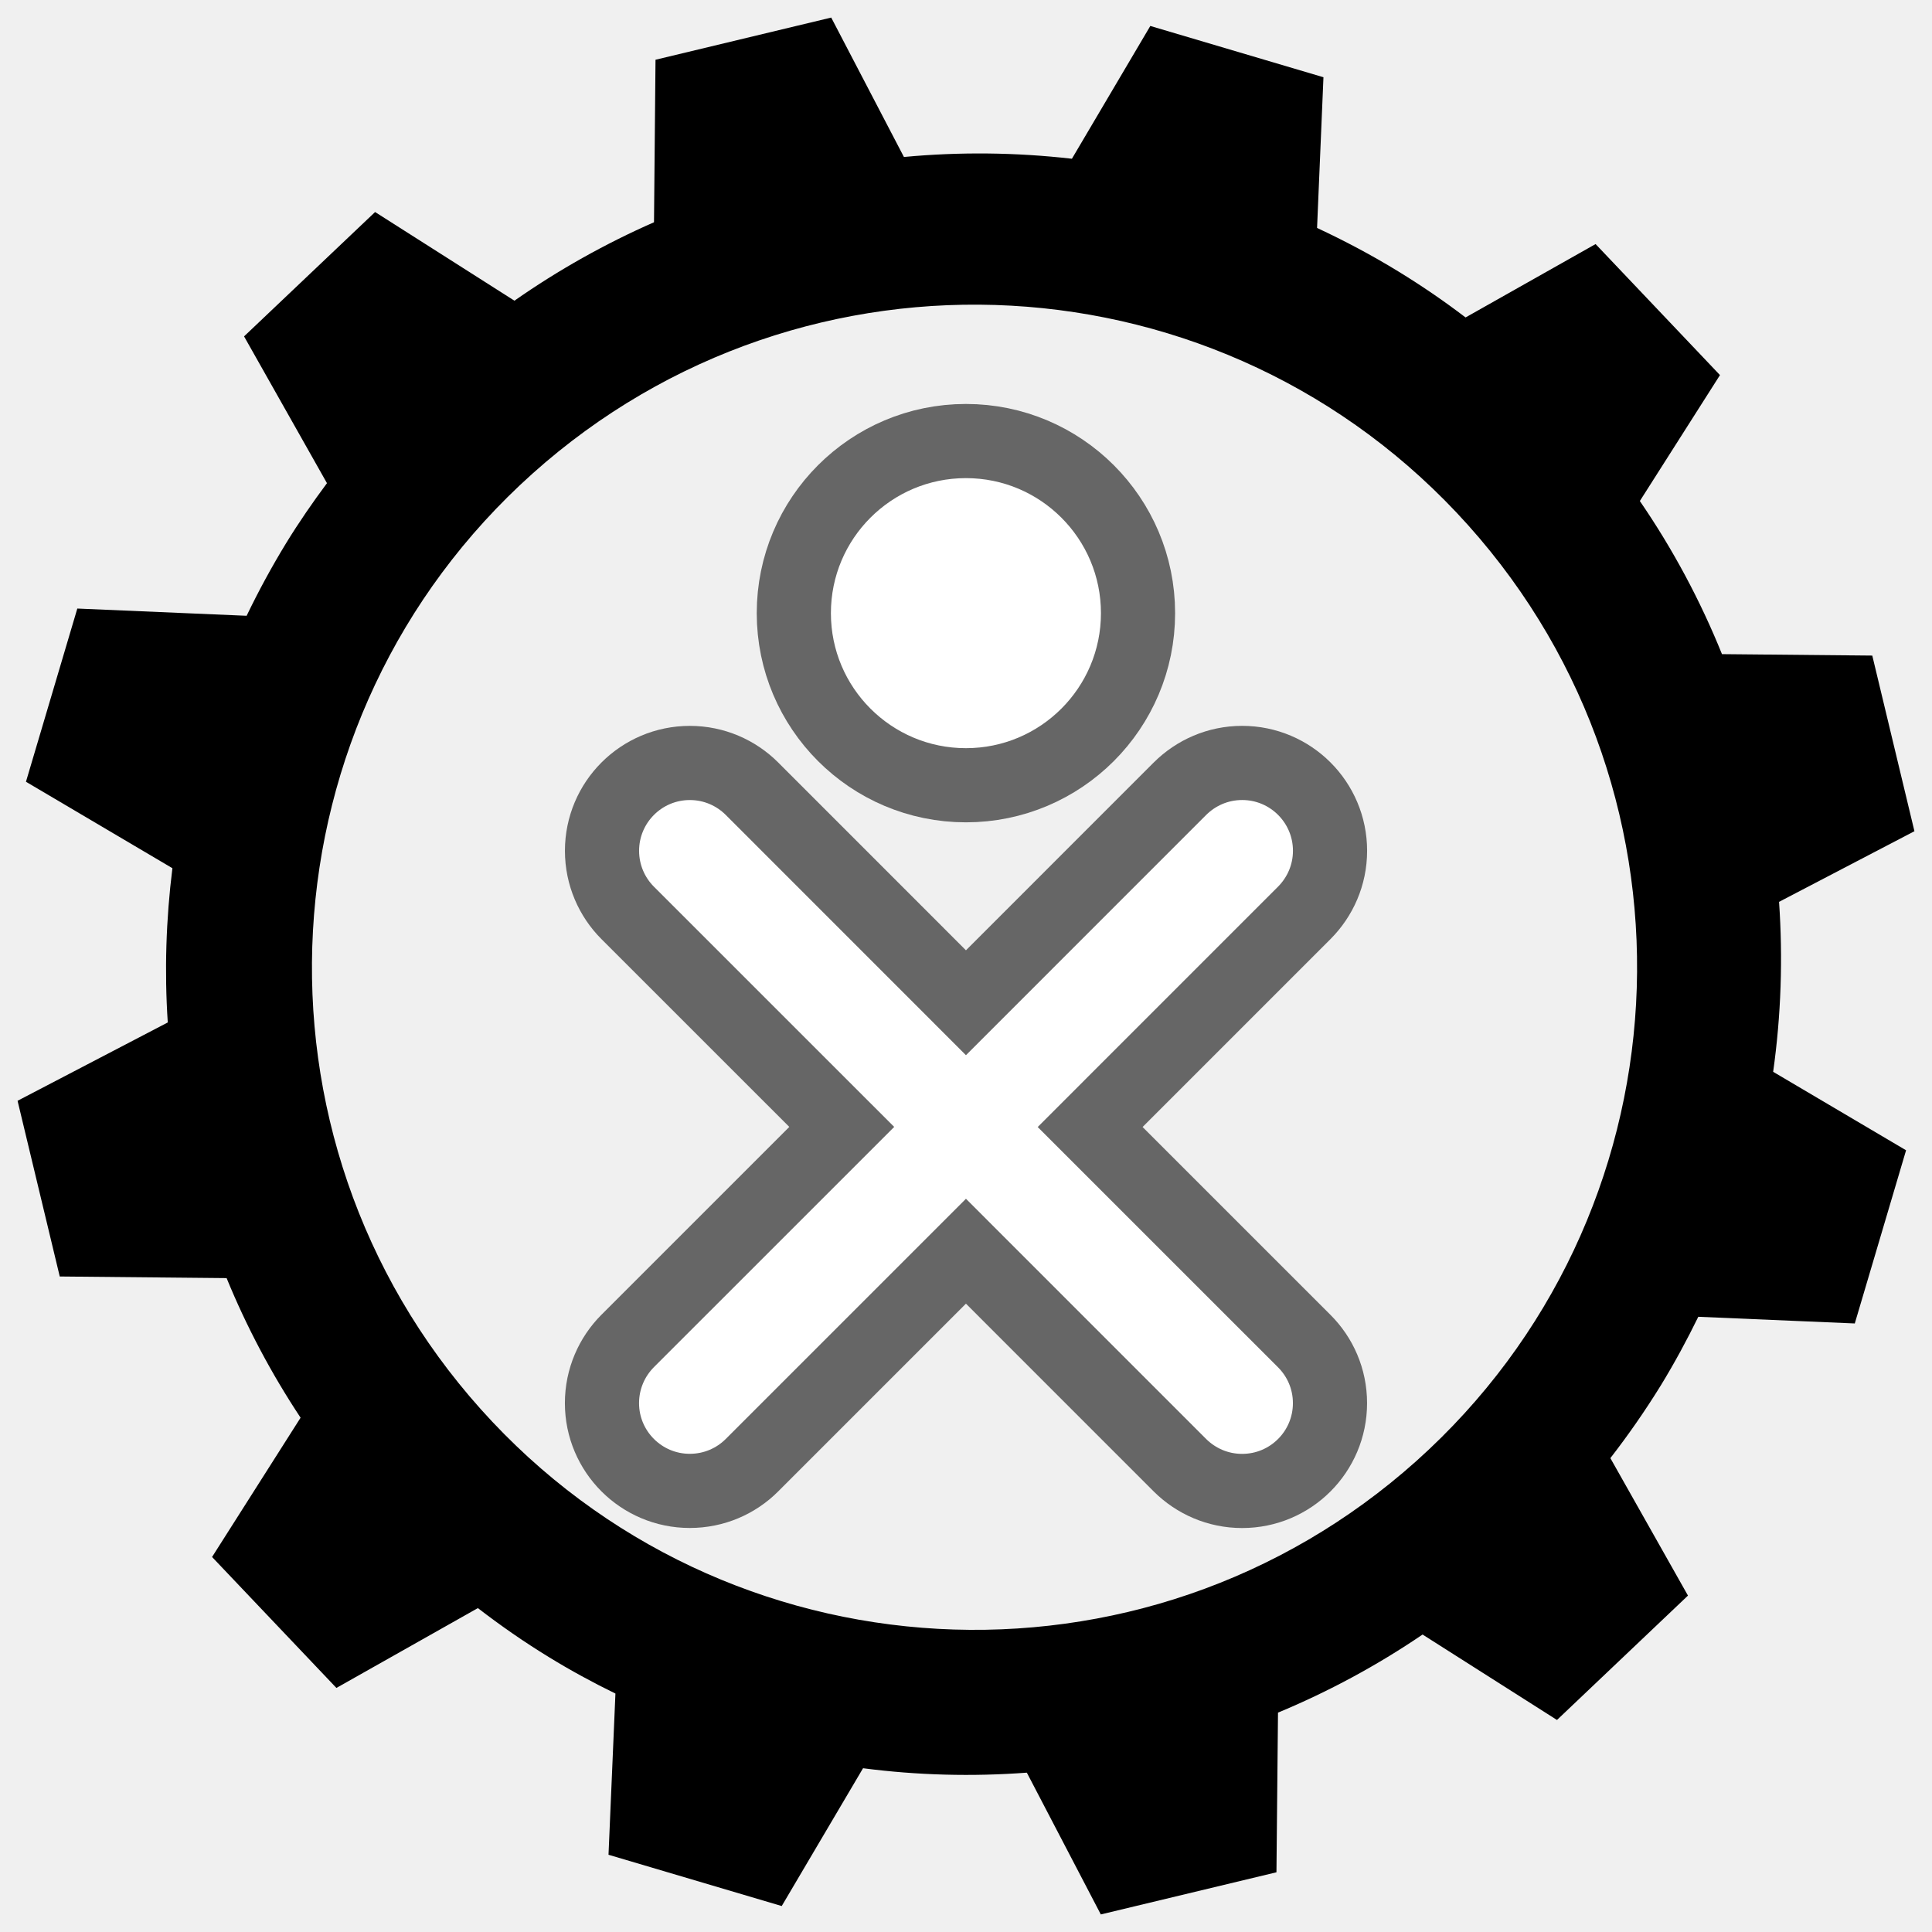
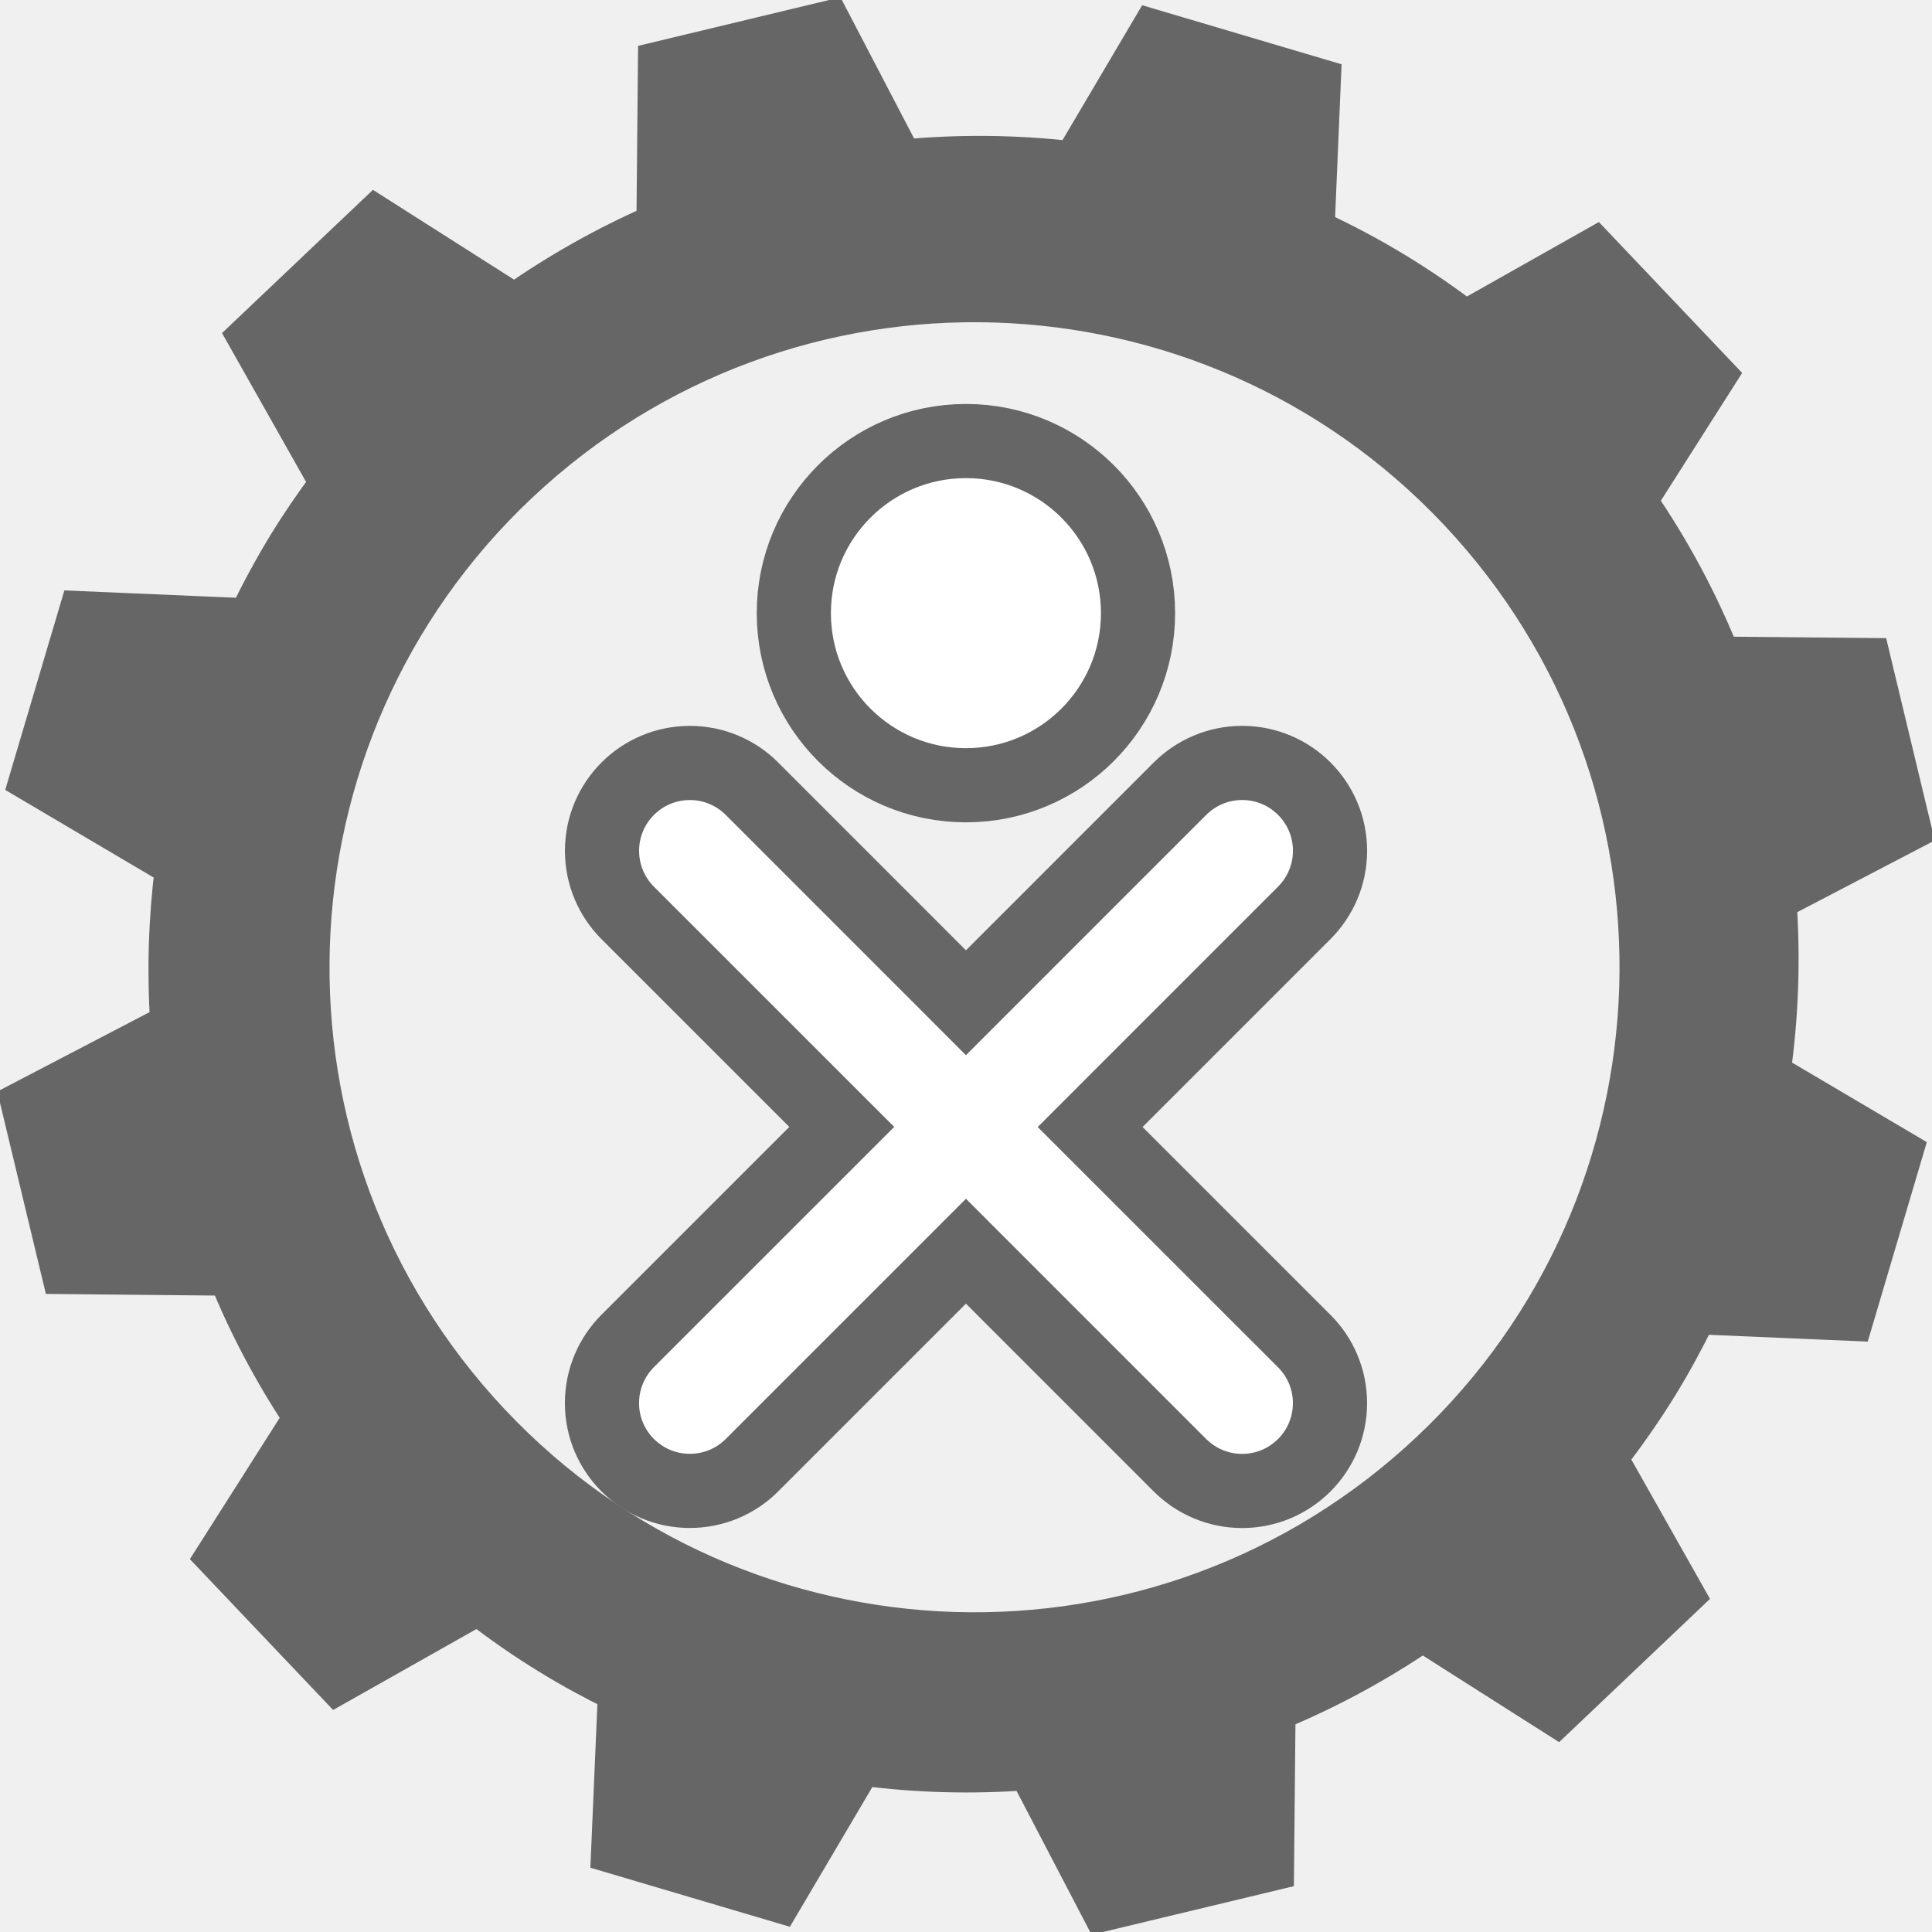
<svg xmlns="http://www.w3.org/2000/svg" height="55" id="Layer_1" version="1.1" viewBox="0 0 55 55" width="55" xml:space="preserve">
  <defs id="defs11" />
-   <path d="m 46.683,14.263 2.281,-3.585 -3.541,-3.73 -3.701,2.089 C 41.111,8.571 40.471,8.133 39.802,7.724 39.048,7.262 38.276,6.854 37.494,6.489 L 37.676,2.199 32.747,0.739 30.515,4.519 C 28.92,4.337 27.317,4.32 25.733,4.469 L 23.663,0.5 18.661,1.701 18.618,6.327 C 17.233,6.936 15.9,7.682 14.645,8.56 L 10.678,6.036 6.948,9.576 9.308,13.755 c -0.407,0.547 -0.797,1.112 -1.16,1.703 -0.414,0.678 -0.789,1.37 -1.127,2.072 l -4.82,-0.206 -1.462,4.931 4.169,2.461 c -0.183,1.465 -0.228,2.935 -0.132,4.391 l -4.276,2.23 1.201,5.002 4.75,0.046 c 0.567,1.384 1.272,2.716 2.106,3.974 l -2.52,3.965 3.54,3.728 4.027,-2.273 c 0.642,0.495 1.314,0.963 2.022,1.396 0.619,0.38 1.253,0.724 1.894,1.037 l -0.197,4.589 4.931,1.46 2.315,-3.923 c 1.556,0.202 3.116,0.241 4.663,0.126 l 2.106,4.036 5,-1.2 0.044,-4.545 c 1.435,-0.596 2.816,-1.34 4.116,-2.223 l 3.826,2.432 3.729,-3.541 -2.209,-3.913 c 0.509,-0.657 0.989,-1.346 1.437,-2.072 0.39,-0.638 0.744,-1.293 1.066,-1.952 l 4.455,0.19 1.46,-4.93 -3.784,-2.234 c 0.227,-1.613 0.279,-3.236 0.168,-4.838 L 54.5,23.663 53.3,18.663 49.021,18.622 C 48.405,17.097 47.624,15.634 46.683,14.263 z M 13.688,40.118 C 6.741,32.358 7.401,20.431 15.16,13.482 c 7.761,-6.948 19.689,-6.29 26.637,1.472 6.948,7.762 6.286,19.687 -1.473,26.635 -7.762,6.949 -19.688,6.29 -26.636,-1.471 z" id="path5" />
+   <path d="m 46.683,14.263 2.281,-3.585 -3.541,-3.73 -3.701,2.089 C 41.111,8.571 40.471,8.133 39.802,7.724 39.048,7.262 38.276,6.854 37.494,6.489 L 37.676,2.199 32.747,0.739 30.515,4.519 C 28.92,4.337 27.317,4.32 25.733,4.469 L 23.663,0.5 18.661,1.701 18.618,6.327 C 17.233,6.936 15.9,7.682 14.645,8.56 L 10.678,6.036 6.948,9.576 9.308,13.755 c -0.407,0.547 -0.797,1.112 -1.16,1.703 -0.414,0.678 -0.789,1.37 -1.127,2.072 l -4.82,-0.206 -1.462,4.931 4.169,2.461 c -0.183,1.465 -0.228,2.935 -0.132,4.391 l -4.276,2.23 1.201,5.002 4.75,0.046 c 0.567,1.384 1.272,2.716 2.106,3.974 l -2.52,3.965 3.54,3.728 4.027,-2.273 c 0.642,0.495 1.314,0.963 2.022,1.396 0.619,0.38 1.253,0.724 1.894,1.037 l -0.197,4.589 4.931,1.46 2.315,-3.923 c 1.556,0.202 3.116,0.241 4.663,0.126 l 2.106,4.036 5,-1.2 0.044,-4.545 c 1.435,-0.596 2.816,-1.34 4.116,-2.223 l 3.826,2.432 3.729,-3.541 -2.209,-3.913 c 0.509,-0.657 0.989,-1.346 1.437,-2.072 0.39,-0.638 0.744,-1.293 1.066,-1.952 l 4.455,0.19 1.46,-4.93 -3.784,-2.234 c 0.227,-1.613 0.279,-3.236 0.168,-4.838 L 54.5,23.663 53.3,18.663 49.021,18.622 C 48.405,17.097 47.624,15.634 46.683,14.263 z M 13.688,40.118 C 6.741,32.358 7.401,20.431 15.16,13.482 c 7.761,-6.948 19.689,-6.29 26.637,1.472 6.948,7.762 6.286,19.687 -1.473,26.635 -7.762,6.949 -19.688,6.29 -26.636,-1.471 z" id="path5" style="fill:#666666;stroke:#666666" />
  <g id="stock-xo_1_" style="display:block" transform="matrix(0.6032273,0,0,0.6032273,10.98696,10.91065)">
    <path d="m 33.233,35.1 10.102,10.1 c 0.752,0.75 1.217,1.783 1.217,2.932 0,2.287 -1.855,4.143 -4.146,4.143 -1.145,0 -2.178,-0.463 -2.932,-1.211 l -10.102,-10.103 -10.1,10.1 c -0.75,0.75 -1.787,1.211 -2.934,1.211 -2.284,0 -4.143,-1.854 -4.143,-4.141 0,-1.146 0.465,-2.184 1.212,-2.934 L 21.511,35.095 11.409,24.995 c -0.747,-0.748 -1.212,-1.785 -1.212,-2.93 0,-2.289 1.854,-4.146 4.146,-4.146 1.143,0 2.18,0.465 2.93,1.214 L 27.372,29.235 37.474,19.132 c 0.754,-0.749 1.787,-1.214 2.934,-1.214 2.289,0 4.146,1.856 4.146,4.145 0,1.146 -0.467,2.18 -1.217,2.932 L 33.233,35.1 z" id="path4447" style="fill:#ffffff;stroke:#666666;stroke-width:3.5" />
    <circle cx="27.371" cy="10.849" id="circle4449" r="8.122" style="fill:#ffffff;stroke:#666666;stroke-width:3.5" />
  </g>
</svg>
